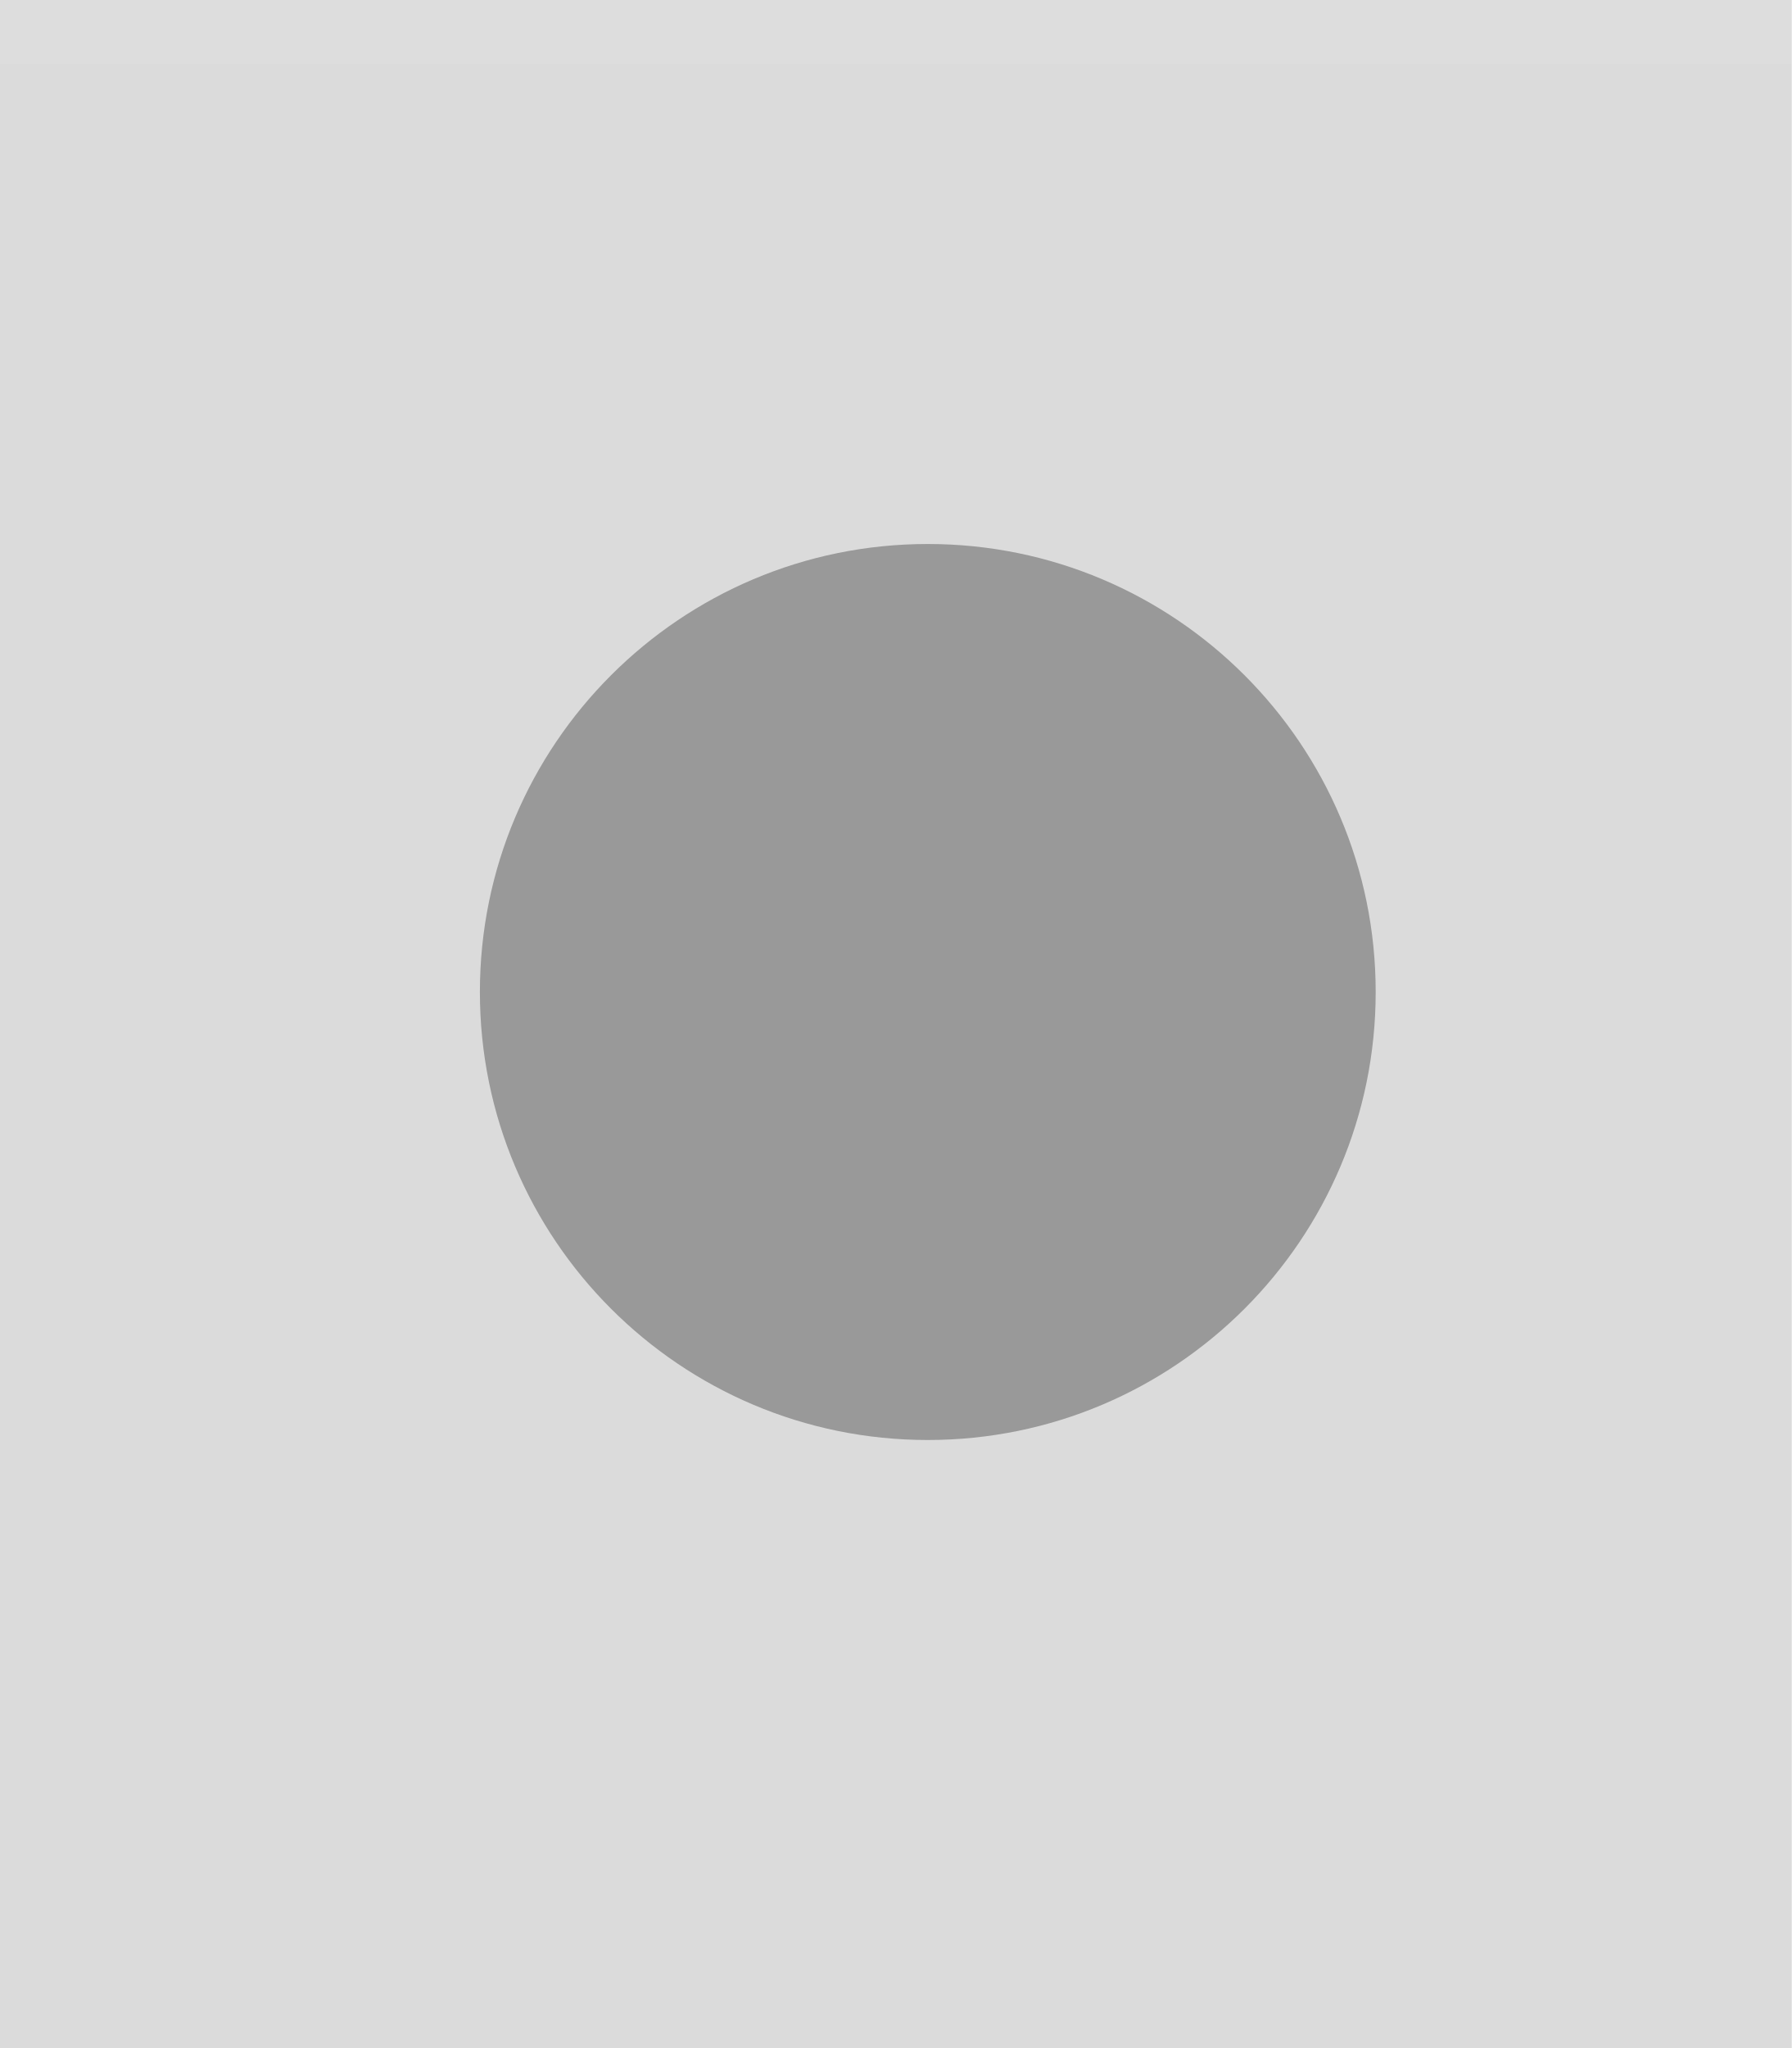
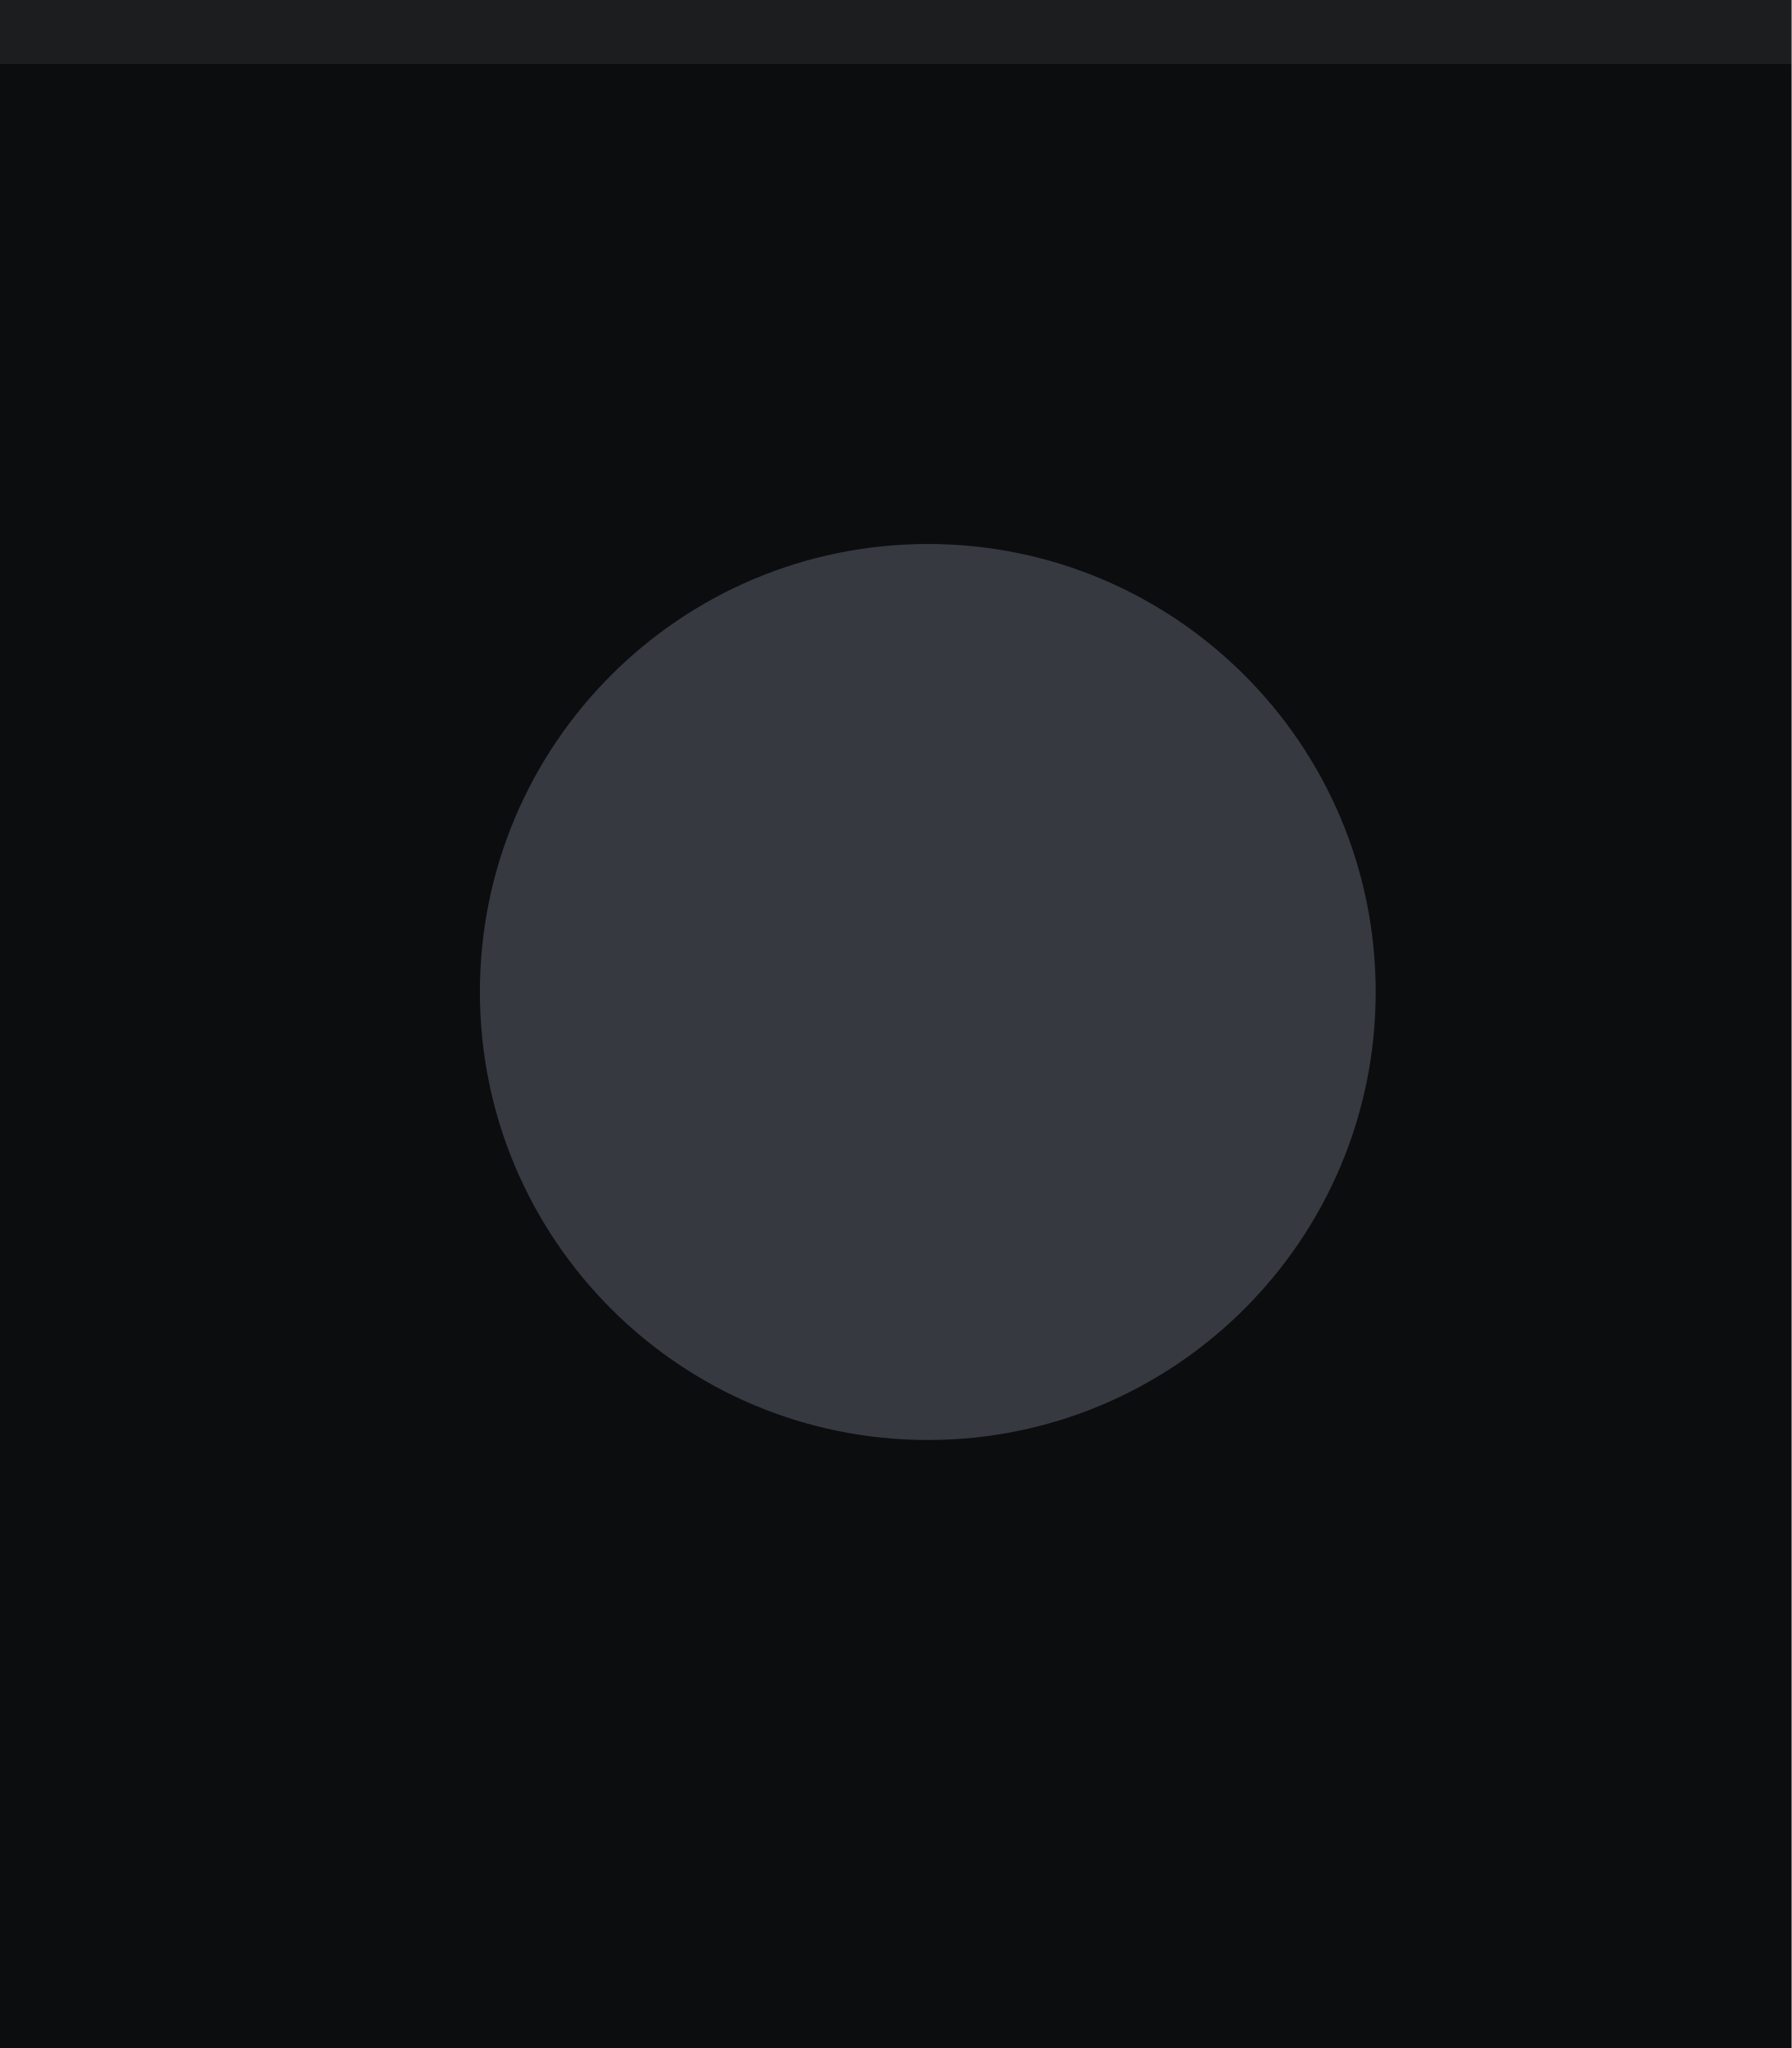
<svg xmlns="http://www.w3.org/2000/svg" width="28" height="32" viewBox="0 0 28 32" id="svg4142" version="1.1">
  <defs id="defs4144" />
  <g id="layer1" transform="translate(0,-1020.362)">
-     <rect style="opacity:1;fill:#DBDBDB;fill-opacity:1;fill-rule:evenodd;stroke:none;stroke-width:2.745;stroke-linecap:butt;stroke-linejoin:miter;stroke-miterlimit:4;stroke-dasharray:none;stroke-dashoffset:478.437;stroke-opacity:1" id="rect4741" width="28" height="32" x="0" y="1020.362" />
+     <rect style="opacity:1;fill:#0b0d0f;fill-opacity:1;fill-rule:evenodd;stroke:none;stroke-width:2.745;stroke-linecap:butt;stroke-linejoin:miter;stroke-miterlimit:4;stroke-dasharray:none;stroke-dashoffset:478.437;stroke-opacity:1" id="rect4741" width="28" height="32" x="0" y="1020.362" />
    <circle style="fill:#eceff1;fill-opacity:0.1;stroke:none;stroke-width:0.5;stroke-linejoin:miter;stroke-miterlimit:4;stroke-dasharray:none;stroke-opacity:1" id="path2994" cx="1038.059" cy="13.018" r="12" transform="matrix(0,1,-1,0,0,0)" />
    <rect style="opacity:1;fill:#ffffff;fill-opacity:0.07;fill-rule:evenodd;stroke:none;stroke-width:2.745;stroke-linecap:butt;stroke-linejoin:miter;stroke-miterlimit:4;stroke-dasharray:none;stroke-dashoffset:478.437;stroke-opacity:1" id="rect4139" width="28" height="1" x="0" y="1020.362" />
-     <path id="path4096" style="fill:#999999;fill-opacity:1;fill-rule:evenodd;stroke:none;stroke-width:0.013" d="m 14.5,1042.862 c 3.866,0 7,-3.134 7,-7 0,-3.866 -3.134,-7 -7,-7 -3.866,0 -7,3.134 -7,7 0,3.866 3.134,7 7,7" />
+     <path id="path4096" style="fill:#373941;fill-opacity:1;fill-rule:evenodd;stroke:none;stroke-width:0.013" d="m 14.5,1042.862 c 3.866,0 7,-3.134 7,-7 0,-3.866 -3.134,-7 -7,-7 -3.866,0 -7,3.134 -7,7 0,3.866 3.134,7 7,7" />
  </g>
</svg>
